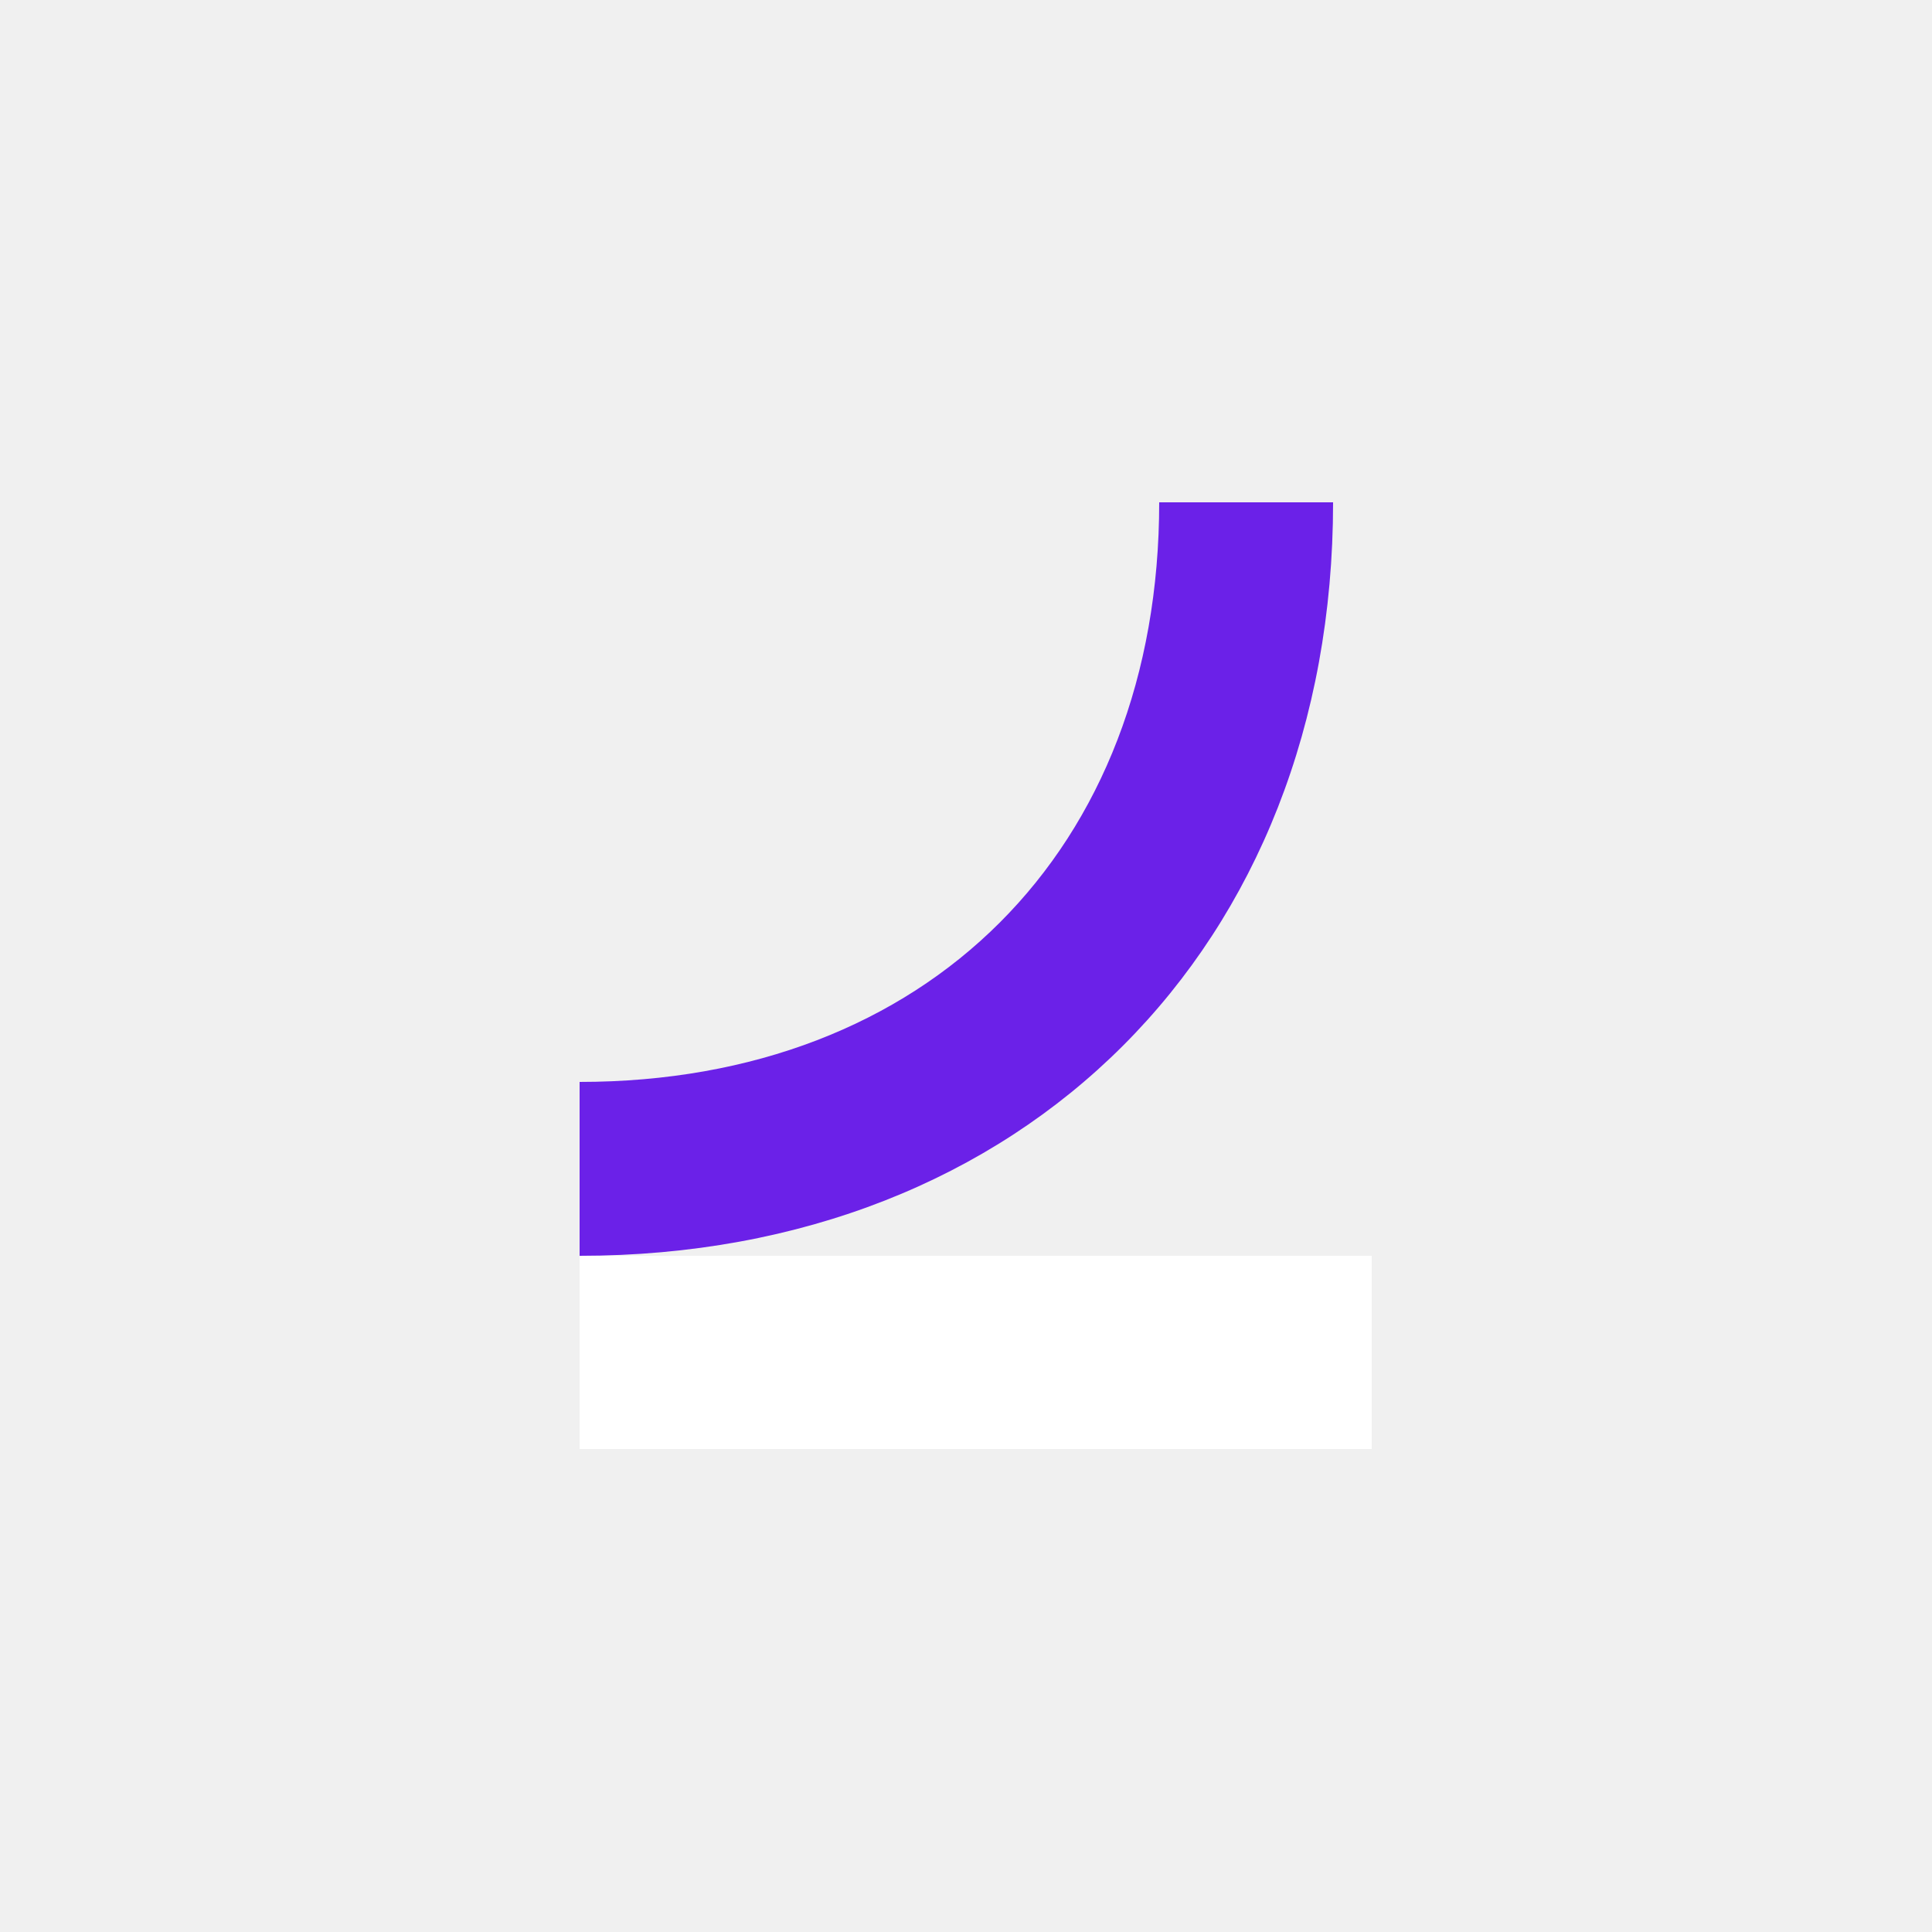
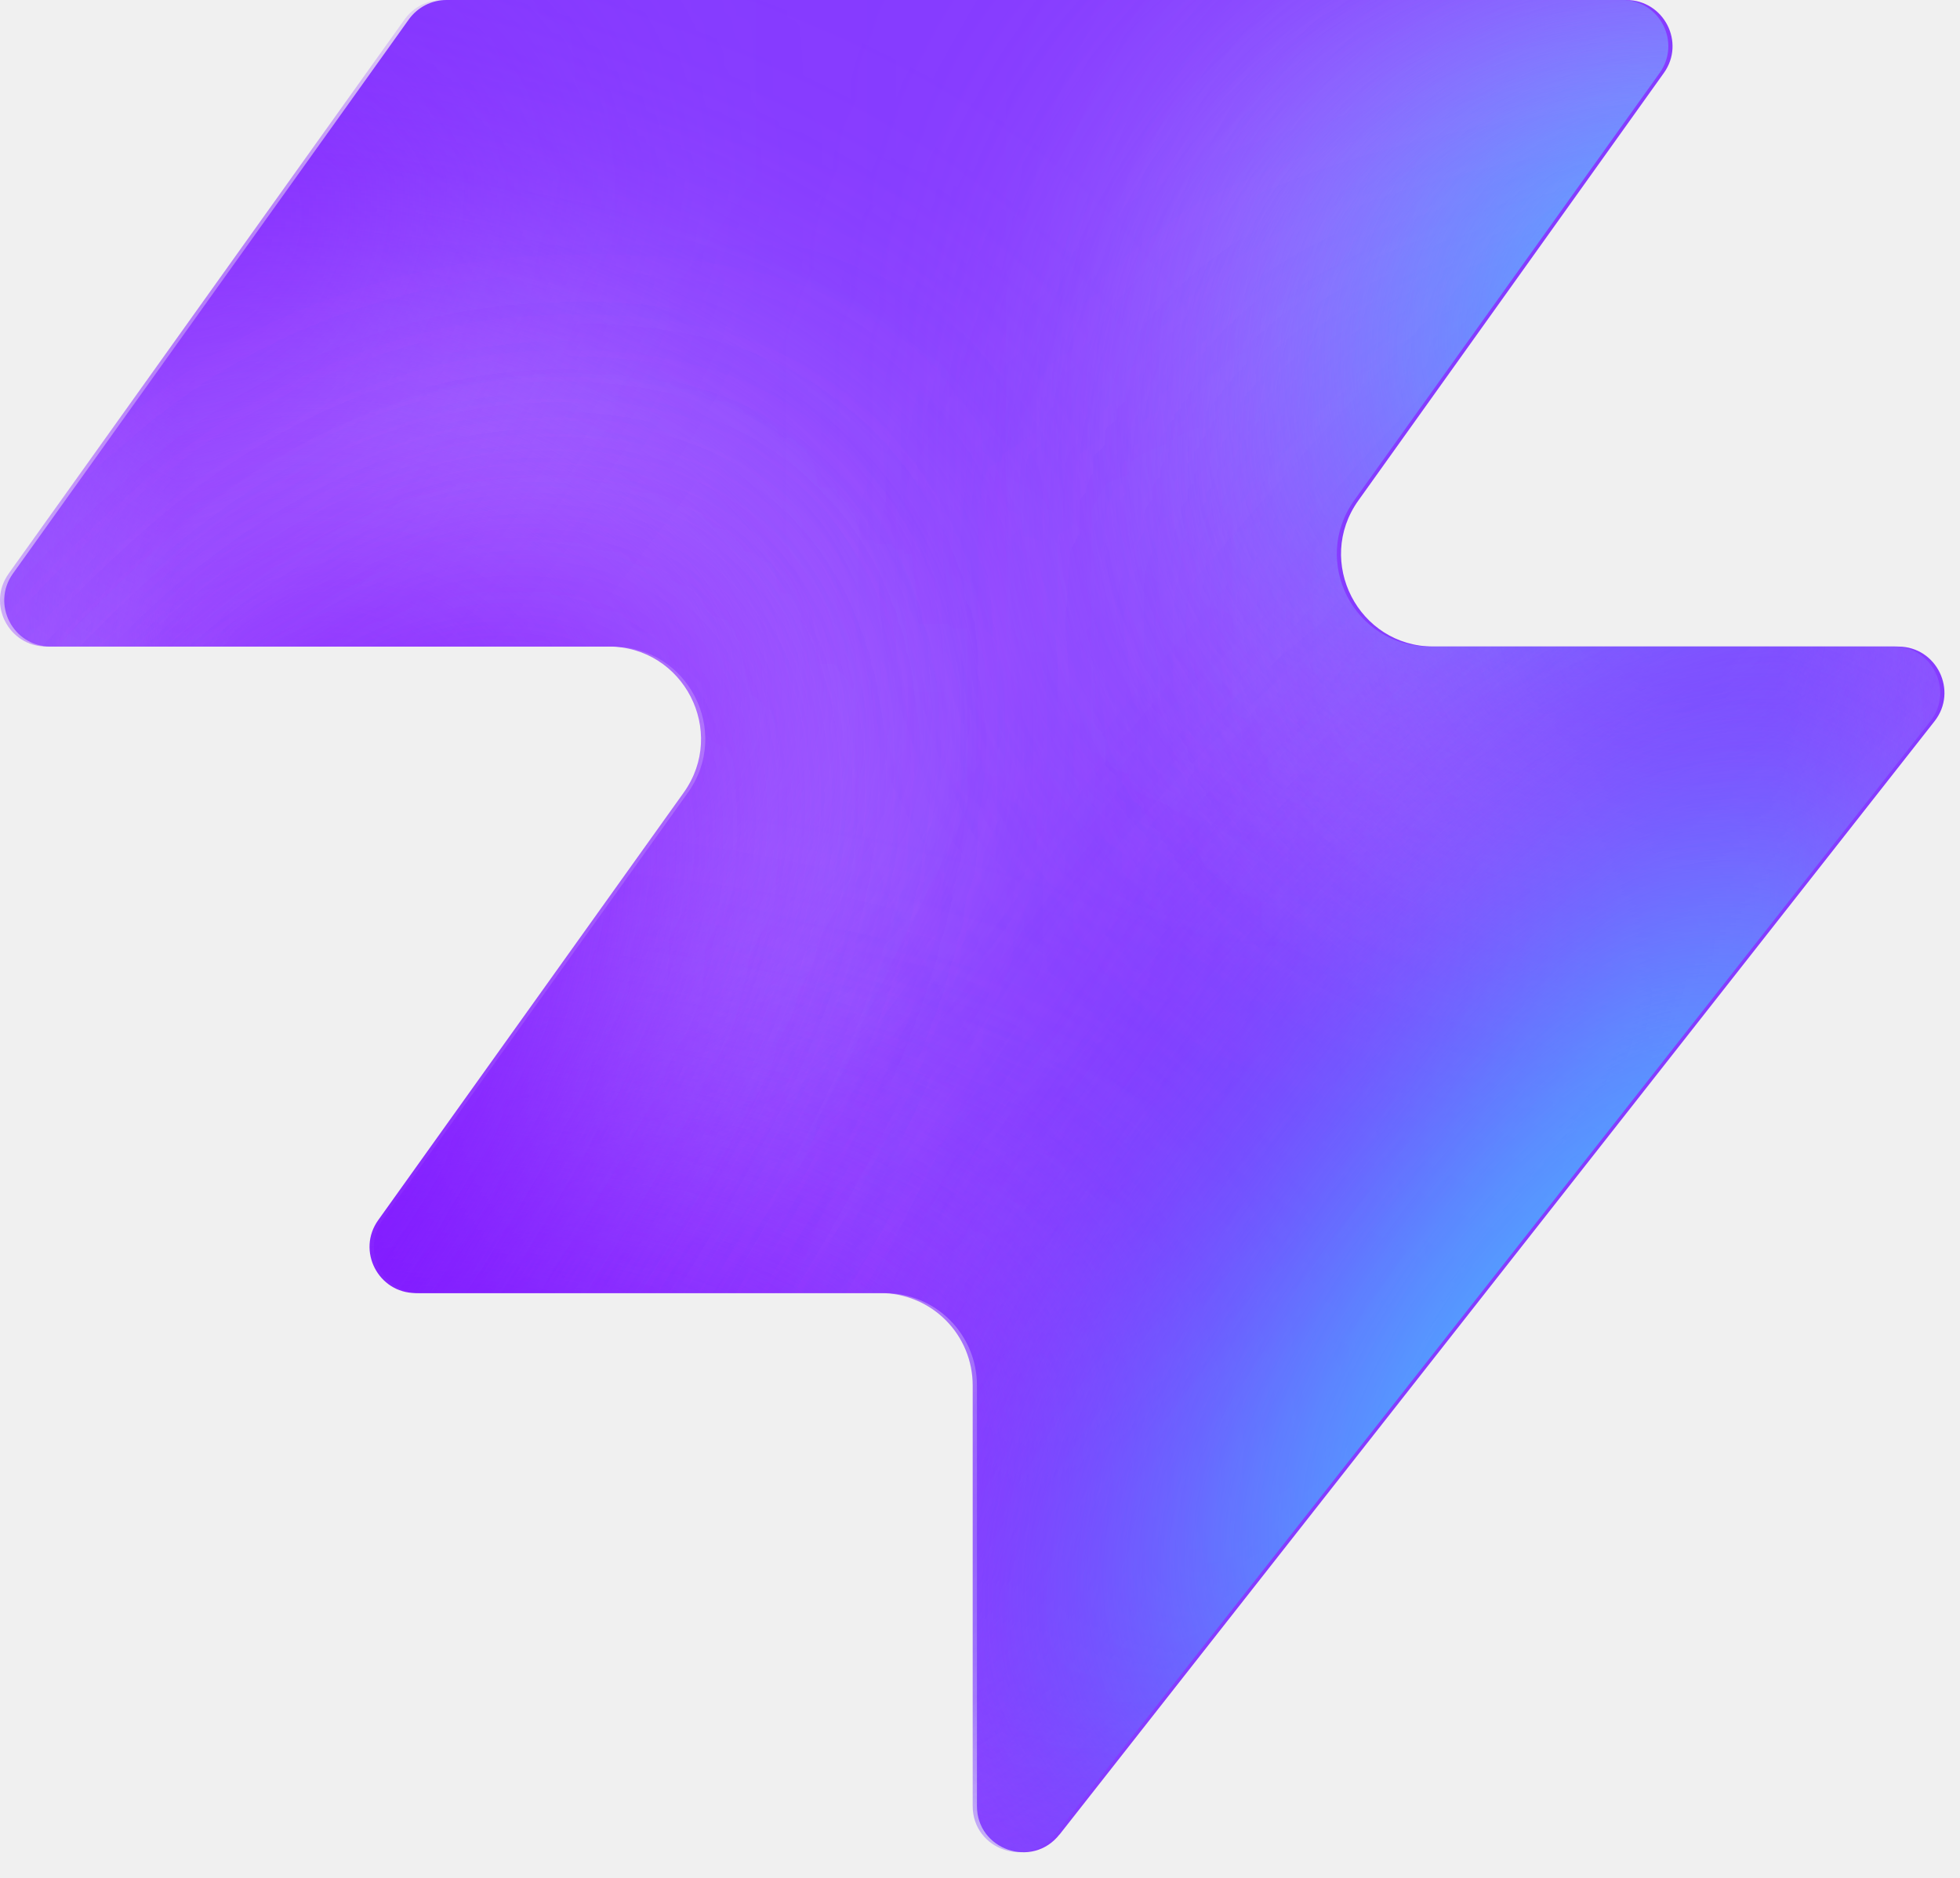
- <svg xmlns="http://www.w3.org/2000/svg" viewBox="0 0 50 50" width="100%" height="100%">
-   <path d="M15 28C24 28 30 22 30 13h4.5C34.5 24.5 26.5 32.5 15 32.5v-4.5z" fill="#6b21e8" />
-   <rect x="15" y="32.5" width="20.5" height="5" fill="#ffffff" />
+ <svg xmlns="http://www.w3.org/2000/svg" width="48" height="46" fill="none" viewBox="0 0 48 46">
+   <path fill="#863bff" d="M25.946 44.938c-.664.845-2.021.375-2.021-.698V33.937a2.26 2.26 0 0 0-2.262-2.262H10.287c-.92 0-1.456-1.04-.92-1.788l7.48-10.471c1.07-1.497 0-3.578-1.842-3.578H1.237c-.92 0-1.456-1.04-.92-1.788L10.013.474c.214-.297.556-.474.92-.474h28.894c.92 0 1.456 1.04.92 1.788l-7.48 10.471c-1.07 1.498 0 3.579 1.842 3.579h11.377c.943 0 1.473 1.088.89 1.83L25.947 44.94z" style="fill:#863bff;fill:color(display-p3 .525 .23 1);fill-opacity:1" />
+   <mask id="a" width="48" height="46" x="0" y="0" maskUnits="userSpaceOnUse" style="mask-type:alpha">
+     <path fill="#000" d="M25.842 44.938c-.664.844-2.021.375-2.021-.698V33.937a2.26 2.26 0 0 0-2.262-2.262H10.183c-.92 0-1.456-1.04-.92-1.788l7.48-10.471c1.07-1.498 0-3.579-1.842-3.579H1.133c-.92 0-1.456-1.04-.92-1.787L9.91.473c.214-.297.556-.474.92-.474h28.894c.92 0 1.456 1.04.92 1.788l-7.48 10.471c-1.07 1.498 0 3.578 1.842 3.578h11.377c.943 0 1.473 1.088.89 1.832L25.843 44.94z" style="fill:#000;fill-opacity:1" />
+   </mask>
+   <g mask="url(#a)">
+     <g filter="url(#b)">
+       <ellipse cx="5.508" cy="14.704" fill="#ede6ff" rx="5.508" ry="14.704" style="fill:#ede6ff;fill:color(display-p3 .927 .903 1);fill-opacity:1" transform="matrix(.00324 1 1 -.00324 -4.47 31.516)" />
+     </g>
+     <g filter="url(#c)">
+       <ellipse cx="10.399" cy="29.851" fill="#ede6ff" rx="10.399" ry="29.851" style="fill:#ede6ff;fill:color(display-p3 .927 .903 1);fill-opacity:1" transform="matrix(.00324 1 1 -.00324 -39.328 7.883)" />
+     </g>
+     <g filter="url(#d)">
+       <ellipse cx="5.508" cy="30.487" fill="#7e14ff" rx="5.508" ry="30.487" style="fill:#7e14ff;fill:color(display-p3 .492 .077 1);fill-opacity:1" transform="rotate(89.814 -25.913 -14.639)scale(1 -1)" />
+     </g>
+     <g filter="url(#e)">
+       <ellipse cx="5.508" cy="30.599" fill="#7e14ff" rx="5.508" ry="30.599" style="fill:#7e14ff;fill:color(display-p3 .492 .077 1);fill-opacity:1" transform="rotate(89.814 -32.644 -3.334)scale(1 -1)" />
+     </g>
+     <g filter="url(#f)">
+       <ellipse cx="5.508" cy="30.599" fill="#7e14ff" rx="5.508" ry="30.599" style="fill:#7e14ff;fill:color(display-p3 .492 .077 1);fill-opacity:1" transform="matrix(.00324 1 1 -.00324 -34.34 30.47)" />
+     </g>
+     <g filter="url(#g)">
+       <ellipse cx="14.072" cy="22.078" fill="#ede6ff" rx="14.072" ry="22.078" style="fill:#ede6ff;fill:color(display-p3 .927 .903 1);fill-opacity:1" transform="rotate(93.35 24.506 48.493)scale(-1 1)" />
+     </g>
+     <g filter="url(#h)">
+       <ellipse cx="3.47" cy="21.501" fill="#7e14ff" rx="3.47" ry="21.501" style="fill:#7e14ff;fill:color(display-p3 .492 .077 1);fill-opacity:1" transform="rotate(89.009 28.708 47.59)scale(-1 1)" />
+     </g>
+     <g filter="url(#i)">
+       <ellipse cx="3.47" cy="21.501" fill="#7e14ff" rx="3.47" ry="21.501" style="fill:#7e14ff;fill:color(display-p3 .492 .077 1);fill-opacity:1" transform="rotate(89.009 28.708 47.59)scale(-1 1)" />
+     </g>
+     <g filter="url(#j)">
+       <ellipse cx=".387" cy="8.972" fill="#7e14ff" rx="4.407" ry="29.108" style="fill:#7e14ff;fill:color(display-p3 .492 .077 1);fill-opacity:1" transform="rotate(39.51 .387 8.972)" />
+     </g>
+     <g filter="url(#k)">
+       <ellipse cx="47.523" cy="-6.092" fill="#7e14ff" rx="4.407" ry="29.108" style="fill:#7e14ff;fill:color(display-p3 .492 .077 1);fill-opacity:1" transform="rotate(37.892 47.523 -6.092)" />
+     </g>
+     <g filter="url(#l)">
+       <ellipse cx="41.412" cy="6.333" fill="#47bfff" rx="5.971" ry="9.665" style="fill:#47bfff;fill:color(display-p3 .28 .748 1);fill-opacity:1" transform="rotate(37.892 41.412 6.333)" />
+     </g>
+     <g filter="url(#m)">
+       <ellipse cx="-1.879" cy="38.332" fill="#7e14ff" rx="4.407" ry="29.108" style="fill:#7e14ff;fill:color(display-p3 .492 .077 1);fill-opacity:1" transform="rotate(37.892 -1.88 38.332)" />
+     </g>
+     <g filter="url(#n)">
+       <ellipse cx="-1.879" cy="38.332" fill="#7e14ff" rx="4.407" ry="29.108" style="fill:#7e14ff;fill:color(display-p3 .492 .077 1);fill-opacity:1" transform="rotate(37.892 -1.88 38.332)" />
+     </g>
+     <g filter="url(#o)">
+       <ellipse cx="35.651" cy="29.907" fill="#7e14ff" rx="4.407" ry="29.108" style="fill:#7e14ff;fill:color(display-p3 .492 .077 1);fill-opacity:1" transform="rotate(37.892 35.651 29.907)" />
+     </g>
+     <g filter="url(#p)">
+       <ellipse cx="38.418" cy="32.4" fill="#47bfff" rx="5.971" ry="15.297" style="fill:#47bfff;fill:color(display-p3 .28 .748 1);fill-opacity:1" transform="rotate(37.892 38.418 32.4)" />
+     </g>
+   </g>
+   <defs>
+     <filter id="b" width="60.045" height="41.654" x="-19.77" y="16.149" color-interpolation-filters="sRGB" filterUnits="userSpaceOnUse">
+       <feFlood flood-opacity="0" result="BackgroundImageFix" />
+       <feBlend in="SourceGraphic" in2="BackgroundImageFix" result="shape" />
+       <feGaussianBlur result="effect1_foregroundBlur_2002_17158" stdDeviation="7.659" />
+     </filter>
+     <filter id="c" width="90.34" height="51.437" x="-54.613" y="-7.533" color-interpolation-filters="sRGB" filterUnits="userSpaceOnUse">
+       <feFlood flood-opacity="0" result="BackgroundImageFix" />
+       <feBlend in="SourceGraphic" in2="BackgroundImageFix" result="shape" />
+       <feGaussianBlur result="effect1_foregroundBlur_2002_17158" stdDeviation="7.659" />
+     </filter>
+     <filter id="d" width="79.355" height="29.4" x="-49.64" y="2.03" color-interpolation-filters="sRGB" filterUnits="userSpaceOnUse">
+       <feFlood flood-opacity="0" result="BackgroundImageFix" />
+       <feBlend in="SourceGraphic" in2="BackgroundImageFix" result="shape" />
+       <feGaussianBlur result="effect1_foregroundBlur_2002_17158" stdDeviation="4.596" />
+     </filter>
+     <filter id="e" width="79.579" height="29.4" x="-45.045" y="20.029" color-interpolation-filters="sRGB" filterUnits="userSpaceOnUse">
+       <feFlood flood-opacity="0" result="BackgroundImageFix" />
+       <feBlend in="SourceGraphic" in2="BackgroundImageFix" result="shape" />
+       <feGaussianBlur result="effect1_foregroundBlur_2002_17158" stdDeviation="4.596" />
+     </filter>
+     <filter id="f" width="79.579" height="29.4" x="-43.513" y="21.178" color-interpolation-filters="sRGB" filterUnits="userSpaceOnUse">
+       <feFlood flood-opacity="0" result="BackgroundImageFix" />
+       <feBlend in="SourceGraphic" in2="BackgroundImageFix" result="shape" />
+       <feGaussianBlur result="effect1_foregroundBlur_2002_17158" stdDeviation="4.596" />
+     </filter>
+     <filter id="g" width="74.749" height="58.852" x="15.756" y="-17.901" color-interpolation-filters="sRGB" filterUnits="userSpaceOnUse">
+       <feFlood flood-opacity="0" result="BackgroundImageFix" />
+       <feBlend in="SourceGraphic" in2="BackgroundImageFix" result="shape" />
+       <feGaussianBlur result="effect1_foregroundBlur_2002_17158" stdDeviation="7.659" />
+     </filter>
+     <filter id="h" width="61.377" height="25.362" x="23.548" y="2.284" color-interpolation-filters="sRGB" filterUnits="userSpaceOnUse">
+       <feFlood flood-opacity="0" result="BackgroundImageFix" />
+       <feBlend in="SourceGraphic" in2="BackgroundImageFix" result="shape" />
+       <feGaussianBlur result="effect1_foregroundBlur_2002_17158" stdDeviation="4.596" />
+     </filter>
+     <filter id="i" width="61.377" height="25.362" x="23.548" y="2.284" color-interpolation-filters="sRGB" filterUnits="userSpaceOnUse">
+       <feFlood flood-opacity="0" result="BackgroundImageFix" />
+       <feBlend in="SourceGraphic" in2="BackgroundImageFix" result="shape" />
+       <feGaussianBlur result="effect1_foregroundBlur_2002_17158" stdDeviation="4.596" />
+     </filter>
+     <filter id="j" width="56.045" height="63.649" x="-27.636" y="-22.853" color-interpolation-filters="sRGB" filterUnits="userSpaceOnUse">
+       <feFlood flood-opacity="0" result="BackgroundImageFix" />
+       <feBlend in="SourceGraphic" in2="BackgroundImageFix" result="shape" />
+       <feGaussianBlur result="effect1_foregroundBlur_2002_17158" stdDeviation="4.596" />
+     </filter>
+     <filter id="k" width="54.814" height="64.646" x="20.116" y="-38.415" color-interpolation-filters="sRGB" filterUnits="userSpaceOnUse">
+       <feFlood flood-opacity="0" result="BackgroundImageFix" />
+       <feBlend in="SourceGraphic" in2="BackgroundImageFix" result="shape" />
+       <feGaussianBlur result="effect1_foregroundBlur_2002_17158" stdDeviation="4.596" />
+     </filter>
+     <filter id="l" width="33.541" height="35.313" x="24.641" y="-11.323" color-interpolation-filters="sRGB" filterUnits="userSpaceOnUse">
+       <feFlood flood-opacity="0" result="BackgroundImageFix" />
+       <feBlend in="SourceGraphic" in2="BackgroundImageFix" result="shape" />
+       <feGaussianBlur result="effect1_foregroundBlur_2002_17158" stdDeviation="4.596" />
+     </filter>
+     <filter id="m" width="54.814" height="64.646" x="-29.286" y="6.009" color-interpolation-filters="sRGB" filterUnits="userSpaceOnUse">
+       <feFlood flood-opacity="0" result="BackgroundImageFix" />
+       <feBlend in="SourceGraphic" in2="BackgroundImageFix" result="shape" />
+       <feGaussianBlur result="effect1_foregroundBlur_2002_17158" stdDeviation="4.596" />
+     </filter>
+     <filter id="n" width="54.814" height="64.646" x="-29.286" y="6.009" color-interpolation-filters="sRGB" filterUnits="userSpaceOnUse">
+       <feFlood flood-opacity="0" result="BackgroundImageFix" />
+       <feBlend in="SourceGraphic" in2="BackgroundImageFix" result="shape" />
+       <feGaussianBlur result="effect1_foregroundBlur_2002_17158" stdDeviation="4.596" />
+     </filter>
+     <filter id="o" width="54.814" height="64.646" x="8.244" y="-2.416" color-interpolation-filters="sRGB" filterUnits="userSpaceOnUse">
+       <feFlood flood-opacity="0" result="BackgroundImageFix" />
+       <feBlend in="SourceGraphic" in2="BackgroundImageFix" result="shape" />
+       <feGaussianBlur result="effect1_foregroundBlur_2002_17158" stdDeviation="4.596" />
+     </filter>
+     <filter id="p" width="39.409" height="43.623" x="18.713" y="10.588" color-interpolation-filters="sRGB" filterUnits="userSpaceOnUse">
+       <feFlood flood-opacity="0" result="BackgroundImageFix" />
+       <feBlend in="SourceGraphic" in2="BackgroundImageFix" result="shape" />
+       <feGaussianBlur result="effect1_foregroundBlur_2002_17158" stdDeviation="4.596" />
+     </filter>
+   </defs>
</svg>
